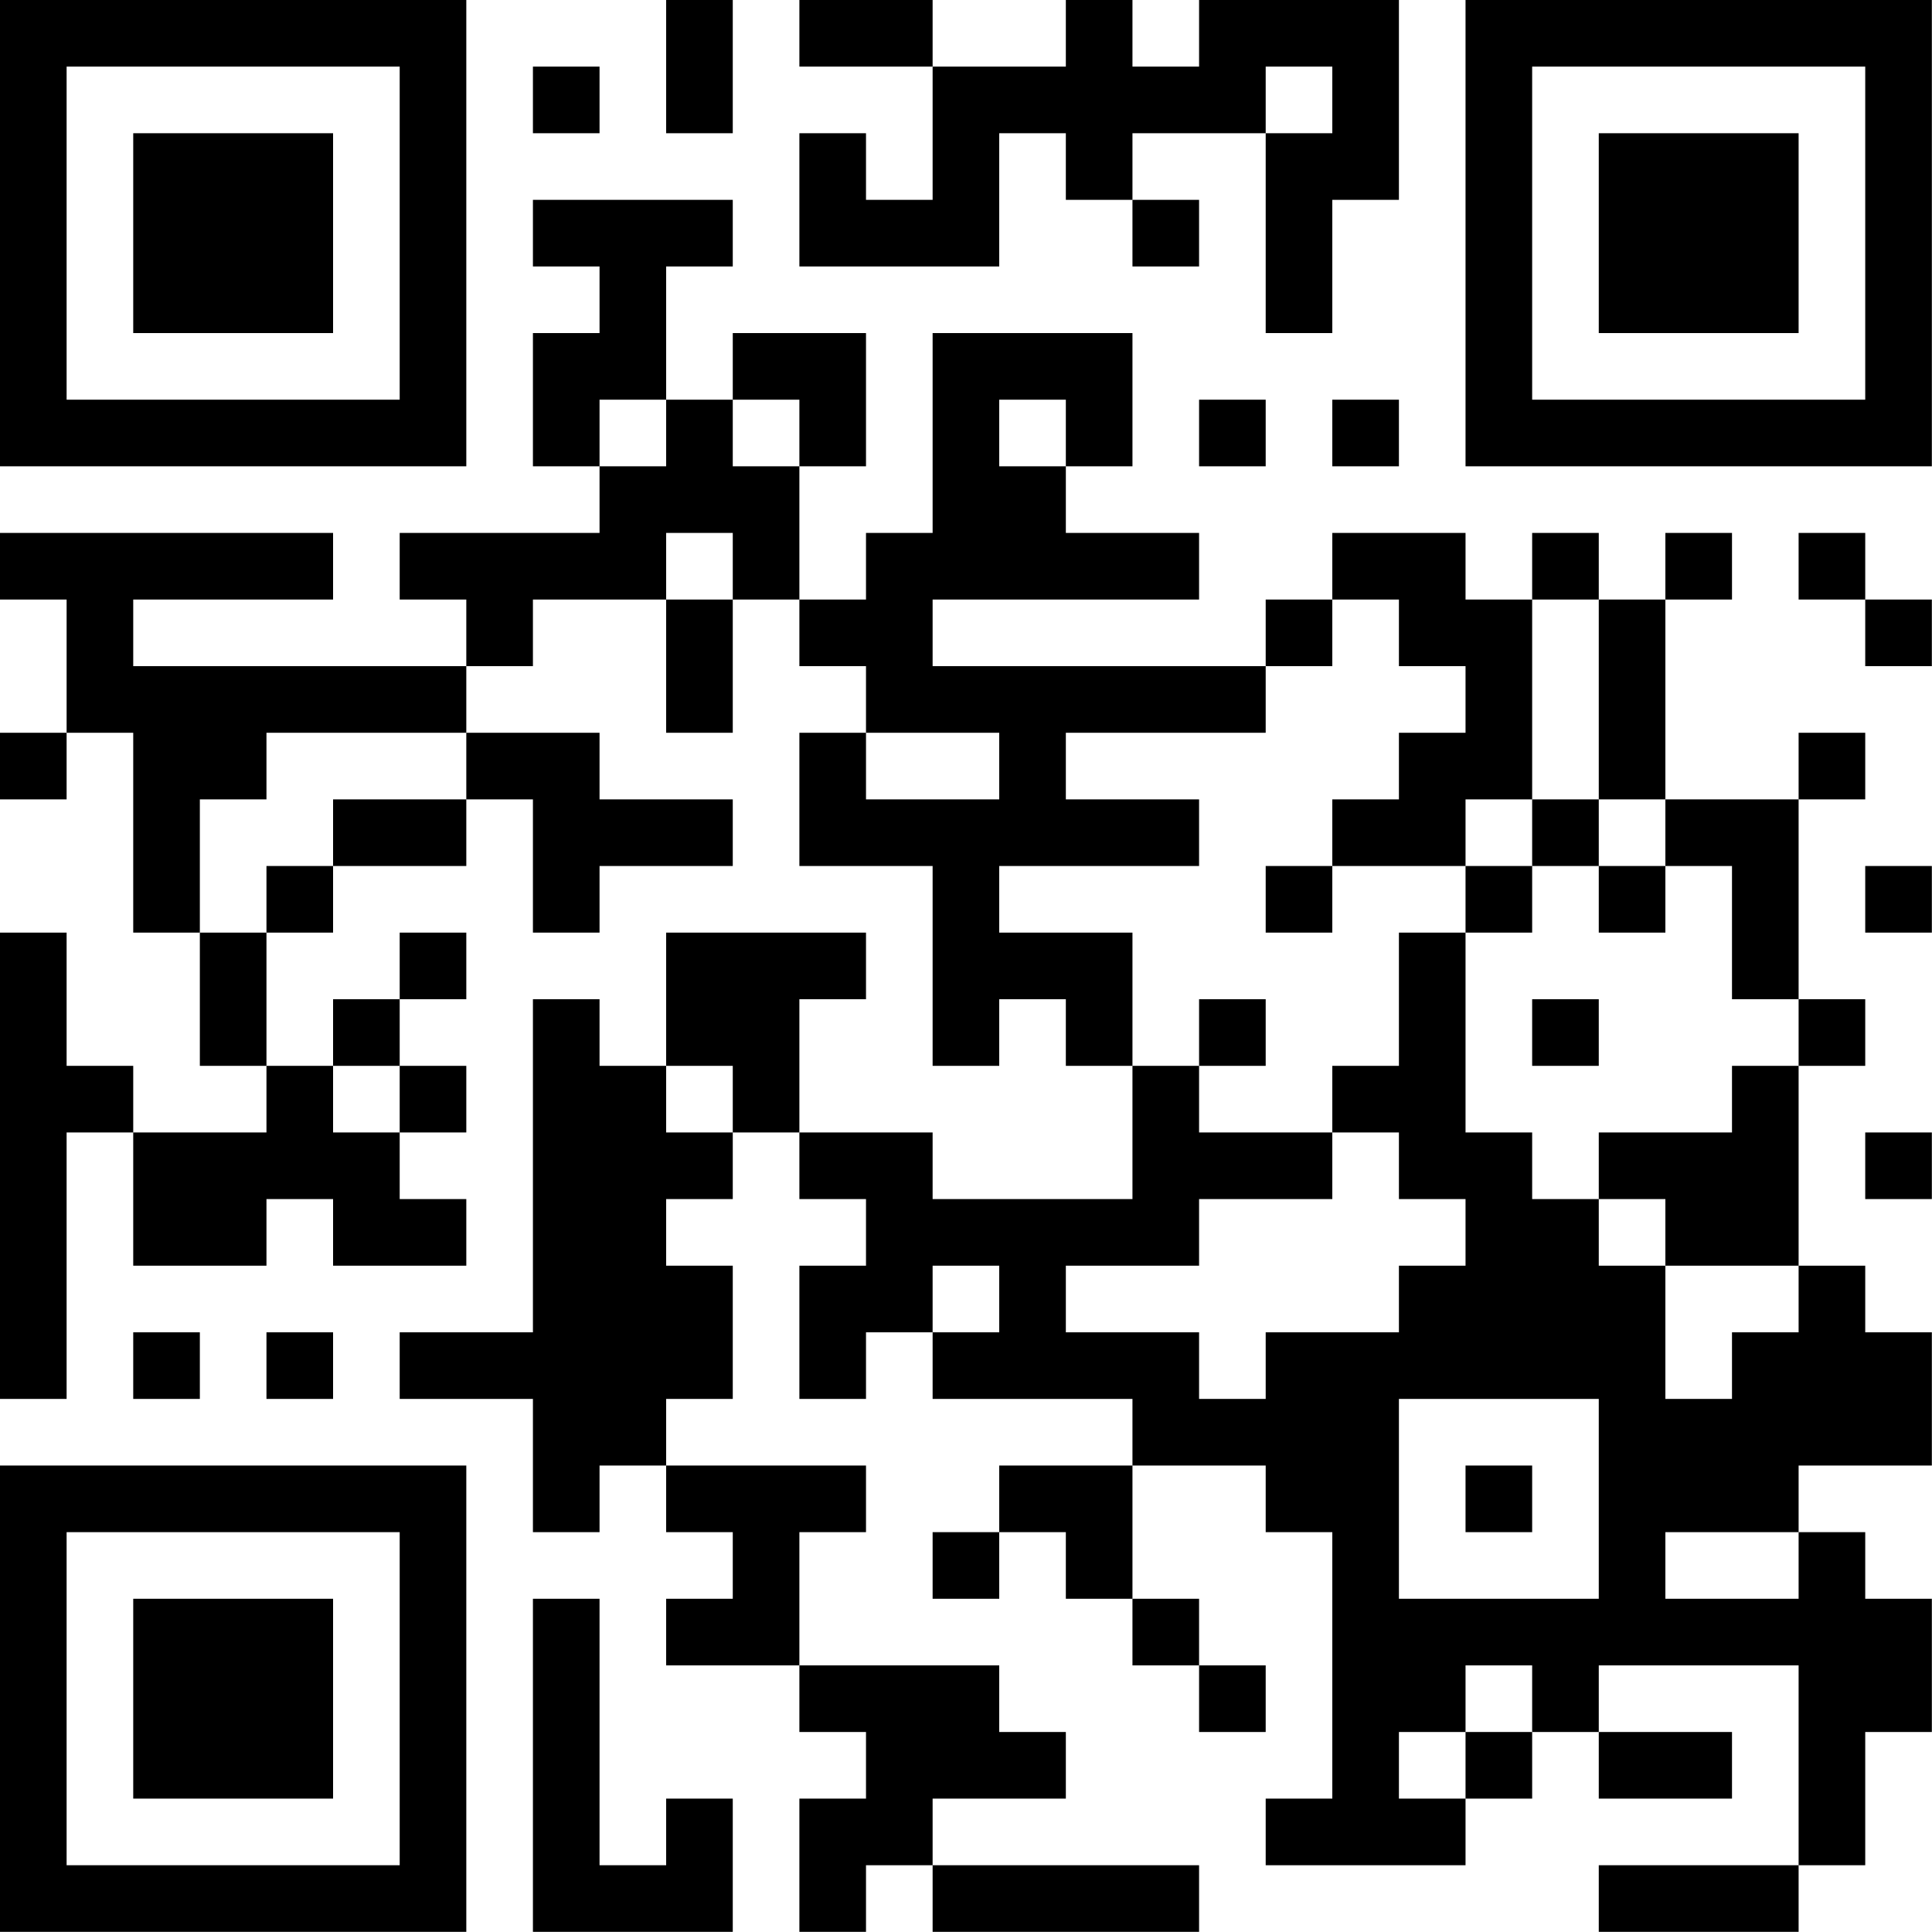
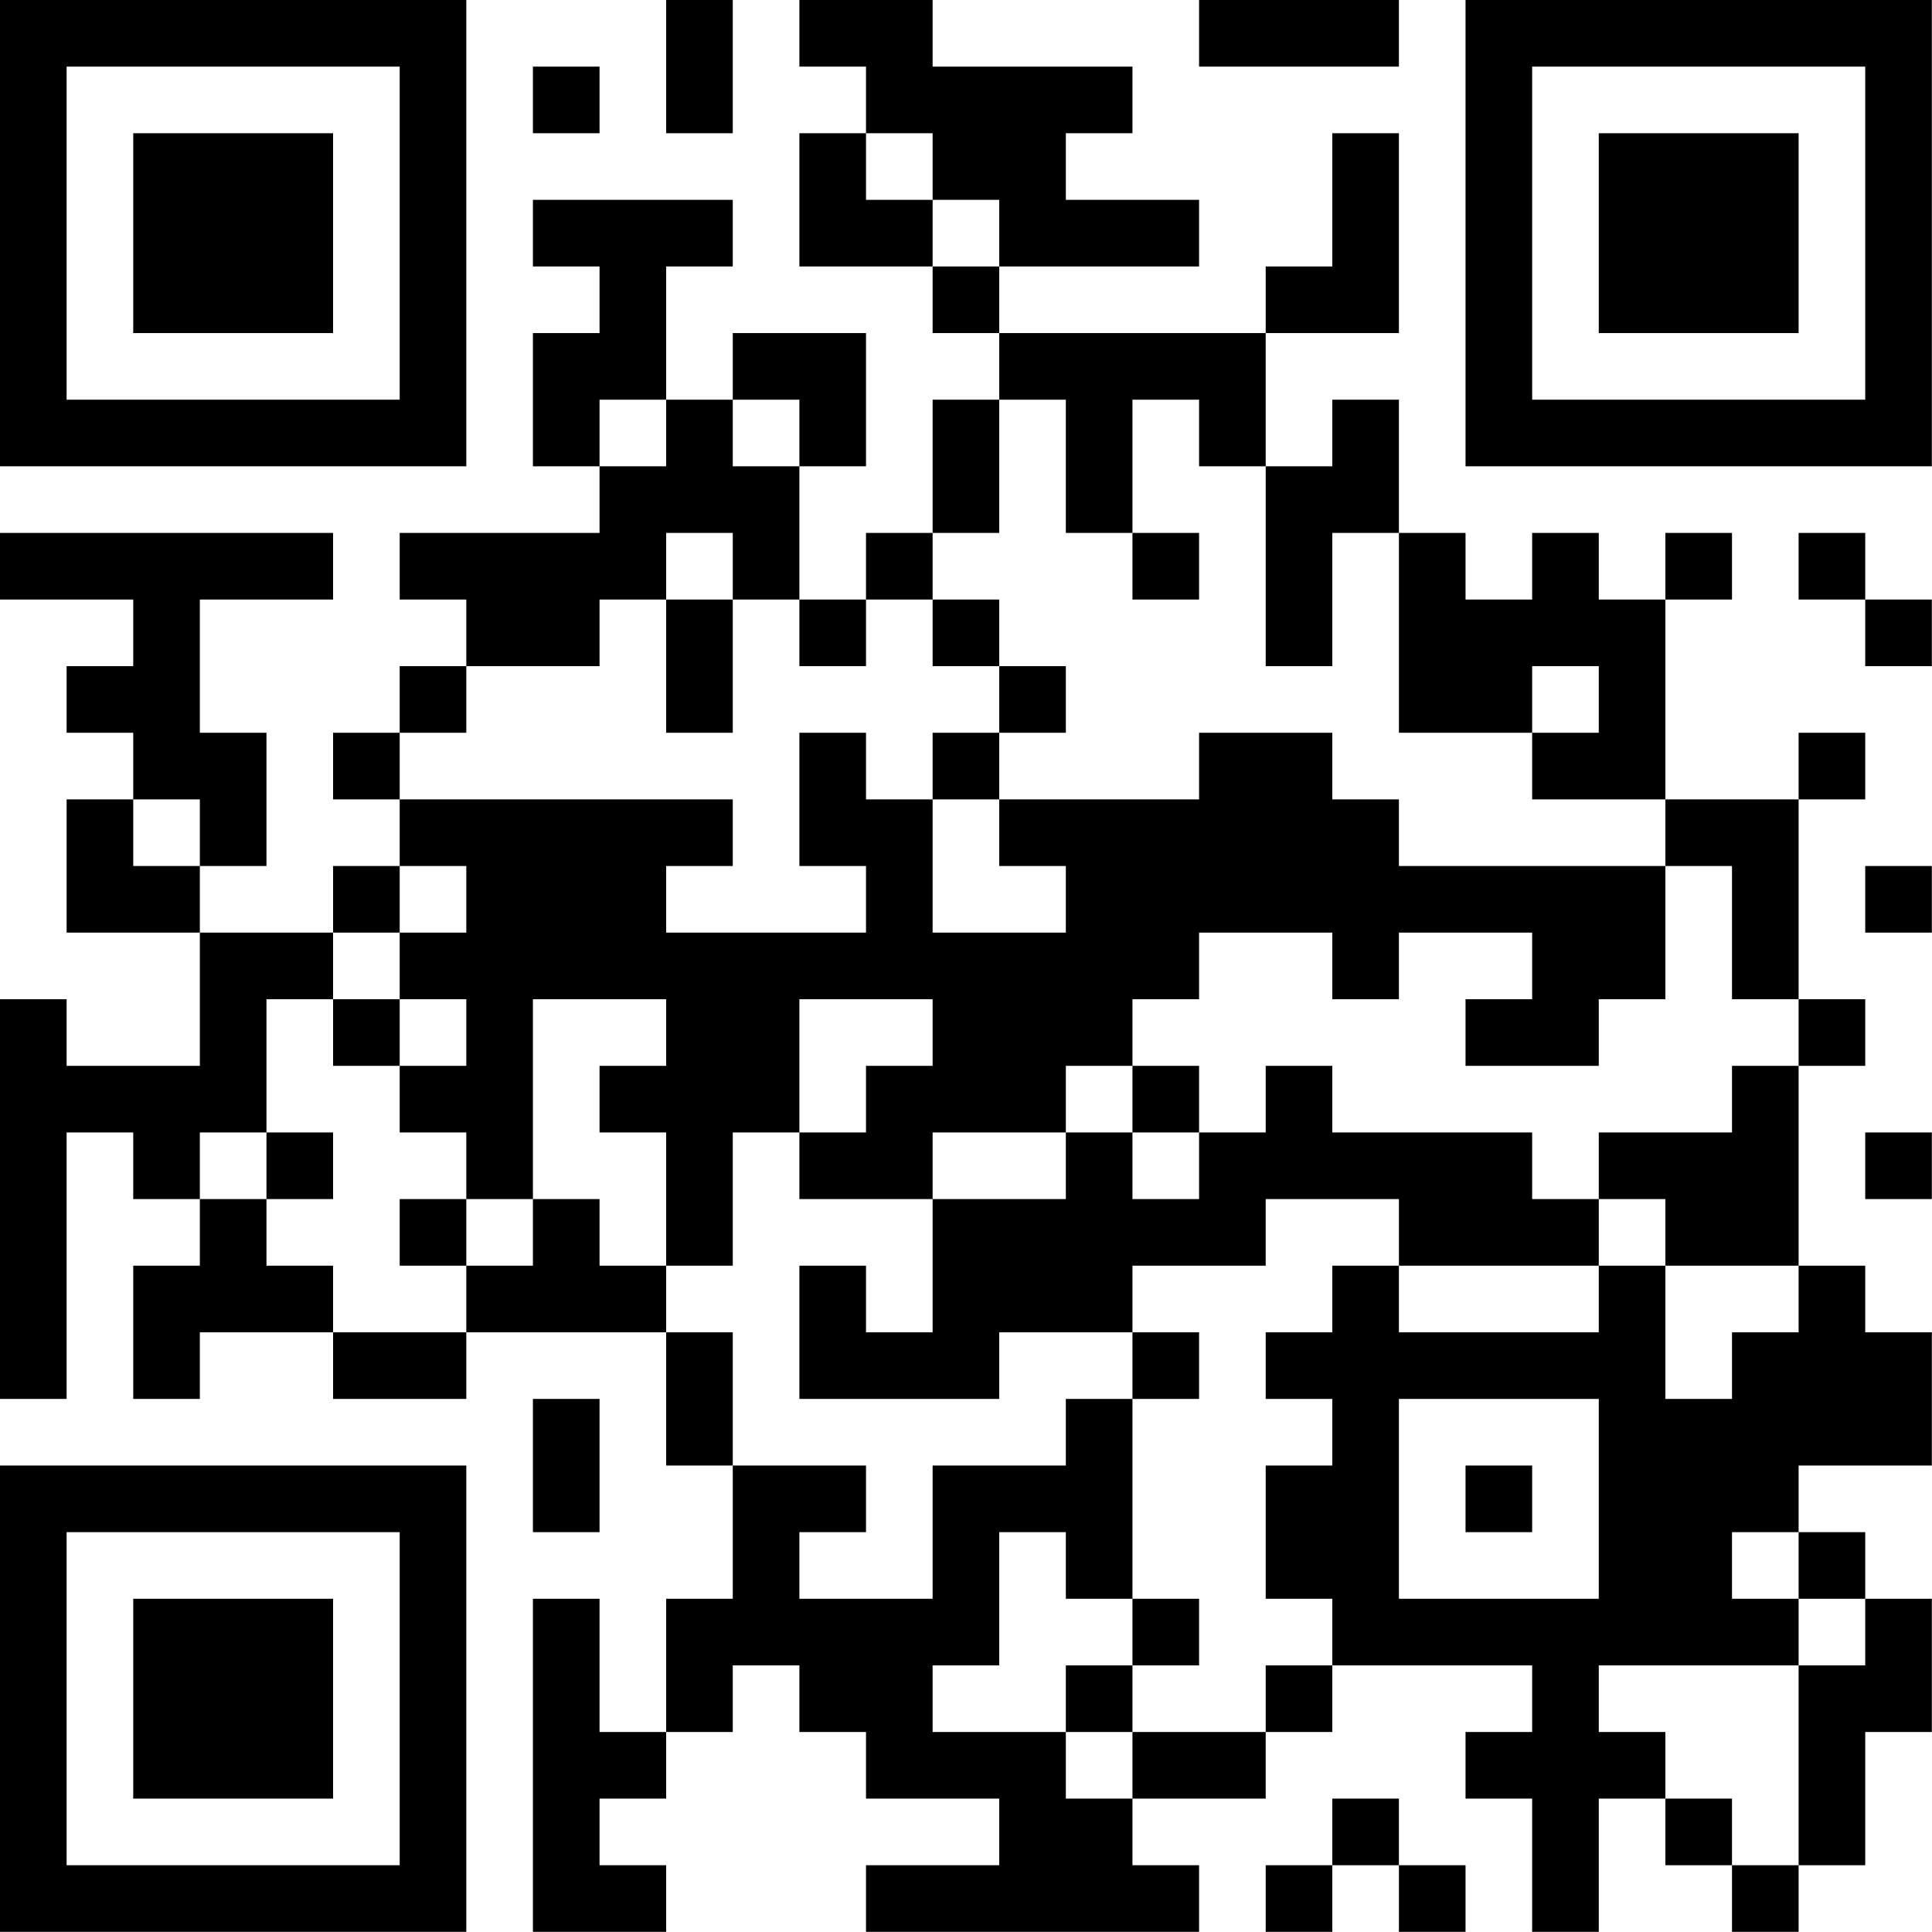
<svg xmlns="http://www.w3.org/2000/svg" version="1.1" width="100" height="100" viewBox="0 0 100 100">
  <rect x="0" y="0" width="100" height="100" fill="#ffffff" />
  <g transform="scale(3.448)">
    <g transform="translate(0,0)">
-       <path fill-rule="evenodd" d="M10 0L10 2L11 2L11 0ZM12 0L12 1L14 1L14 3L13 3L13 2L12 2L12 4L15 4L15 2L16 2L16 3L17 3L17 4L18 4L18 3L17 3L17 2L19 2L19 5L20 5L20 3L21 3L21 0L18 0L18 1L17 1L17 0L16 0L16 1L14 1L14 0ZM8 1L8 2L9 2L9 1ZM19 1L19 2L20 2L20 1ZM8 3L8 4L9 4L9 5L8 5L8 7L9 7L9 8L6 8L6 9L7 9L7 10L2 10L2 9L5 9L5 8L0 8L0 9L1 9L1 11L0 11L0 12L1 12L1 11L2 11L2 14L3 14L3 16L4 16L4 17L2 17L2 16L1 16L1 14L0 14L0 21L1 21L1 17L2 17L2 19L4 19L4 18L5 18L5 19L7 19L7 18L6 18L6 17L7 17L7 16L6 16L6 15L7 15L7 14L6 14L6 15L5 15L5 16L4 16L4 14L5 14L5 13L7 13L7 12L8 12L8 14L9 14L9 13L11 13L11 12L9 12L9 11L7 11L7 10L8 10L8 9L10 9L10 11L11 11L11 9L12 9L12 10L13 10L13 11L12 11L12 13L14 13L14 16L15 16L15 15L16 15L16 16L17 16L17 18L14 18L14 17L12 17L12 15L13 15L13 14L10 14L10 16L9 16L9 15L8 15L8 20L6 20L6 21L8 21L8 23L9 23L9 22L10 22L10 23L11 23L11 24L10 24L10 25L12 25L12 26L13 26L13 27L12 27L12 29L13 29L13 28L14 28L14 29L18 29L18 28L14 28L14 27L16 27L16 26L15 26L15 25L12 25L12 23L13 23L13 22L10 22L10 21L11 21L11 19L10 19L10 18L11 18L11 17L12 17L12 18L13 18L13 19L12 19L12 21L13 21L13 20L14 20L14 21L17 21L17 22L15 22L15 23L14 23L14 24L15 24L15 23L16 23L16 24L17 24L17 25L18 25L18 26L19 26L19 25L18 25L18 24L17 24L17 22L19 22L19 23L20 23L20 27L19 27L19 28L22 28L22 27L23 27L23 26L24 26L24 27L26 27L26 26L24 26L24 25L27 25L27 28L24 28L24 29L27 29L27 28L28 28L28 26L29 26L29 24L28 24L28 23L27 23L27 22L29 22L29 20L28 20L28 19L27 19L27 16L28 16L28 15L27 15L27 12L28 12L28 11L27 11L27 12L25 12L25 9L26 9L26 8L25 8L25 9L24 9L24 8L23 8L23 9L22 9L22 8L20 8L20 9L19 9L19 10L14 10L14 9L18 9L18 8L16 8L16 7L17 7L17 5L14 5L14 8L13 8L13 9L12 9L12 7L13 7L13 5L11 5L11 6L10 6L10 4L11 4L11 3ZM9 6L9 7L10 7L10 6ZM11 6L11 7L12 7L12 6ZM15 6L15 7L16 7L16 6ZM18 6L18 7L19 7L19 6ZM20 6L20 7L21 7L21 6ZM10 8L10 9L11 9L11 8ZM27 8L27 9L28 9L28 10L29 10L29 9L28 9L28 8ZM20 9L20 10L19 10L19 11L16 11L16 12L18 12L18 13L15 13L15 14L17 14L17 16L18 16L18 17L20 17L20 18L18 18L18 19L16 19L16 20L18 20L18 21L19 21L19 20L21 20L21 19L22 19L22 18L21 18L21 17L20 17L20 16L21 16L21 14L22 14L22 17L23 17L23 18L24 18L24 19L25 19L25 21L26 21L26 20L27 20L27 19L25 19L25 18L24 18L24 17L26 17L26 16L27 16L27 15L26 15L26 13L25 13L25 12L24 12L24 9L23 9L23 12L22 12L22 13L20 13L20 12L21 12L21 11L22 11L22 10L21 10L21 9ZM4 11L4 12L3 12L3 14L4 14L4 13L5 13L5 12L7 12L7 11ZM13 11L13 12L15 12L15 11ZM23 12L23 13L22 13L22 14L23 14L23 13L24 13L24 14L25 14L25 13L24 13L24 12ZM19 13L19 14L20 14L20 13ZM28 13L28 14L29 14L29 13ZM18 15L18 16L19 16L19 15ZM23 15L23 16L24 16L24 15ZM5 16L5 17L6 17L6 16ZM10 16L10 17L11 17L11 16ZM28 17L28 18L29 18L29 17ZM14 19L14 20L15 20L15 19ZM2 20L2 21L3 21L3 20ZM4 20L4 21L5 21L5 20ZM21 21L21 24L24 24L24 21ZM22 22L22 23L23 23L23 22ZM25 23L25 24L27 24L27 23ZM8 24L8 29L11 29L11 27L10 27L10 28L9 28L9 24ZM22 25L22 26L21 26L21 27L22 27L22 26L23 26L23 25ZM0 0L0 7L7 7L7 0ZM1 1L1 6L6 6L6 1ZM2 2L2 5L5 5L5 2ZM22 0L22 7L29 7L29 0ZM23 1L23 6L28 6L28 1ZM24 2L24 5L27 5L27 2ZM0 22L0 29L7 29L7 22ZM1 23L1 28L6 28L6 23ZM2 24L2 27L5 27L5 24Z" fill="#000000" />
+       <path fill-rule="evenodd" d="M10 0L10 2L11 2L11 0ZM12 0L12 1L13 1L13 2L12 2L12 4L14 4L14 5L15 5L15 6L14 6L14 8L13 8L13 9L12 9L12 7L13 7L13 5L11 5L11 6L10 6L10 4L11 4L11 3L8 3L8 4L9 4L9 5L8 5L8 7L9 7L9 8L6 8L6 9L7 9L7 10L6 10L6 11L5 11L5 12L6 12L6 13L5 13L5 14L3 14L3 13L4 13L4 11L3 11L3 9L5 9L5 8L0 8L0 9L2 9L2 10L1 10L1 11L2 11L2 12L1 12L1 14L3 14L3 16L1 16L1 15L0 15L0 21L1 21L1 17L2 17L2 18L3 18L3 19L2 19L2 21L3 21L3 20L5 20L5 21L7 21L7 20L10 20L10 22L11 22L11 24L10 24L10 26L9 26L9 24L8 24L8 29L10 29L10 28L9 28L9 27L10 27L10 26L11 26L11 25L12 25L12 26L13 26L13 27L15 27L15 28L13 28L13 29L18 29L18 28L17 28L17 27L19 27L19 26L20 26L20 25L23 25L23 26L22 26L22 27L23 27L23 29L24 29L24 27L25 27L25 28L26 28L26 29L27 29L27 28L28 28L28 26L29 26L29 24L28 24L28 23L27 23L27 22L29 22L29 20L28 20L28 19L27 19L27 16L28 16L28 15L27 15L27 12L28 12L28 11L27 11L27 12L25 12L25 9L26 9L26 8L25 8L25 9L24 9L24 8L23 8L23 9L22 9L22 8L21 8L21 6L20 6L20 7L19 7L19 5L21 5L21 2L20 2L20 4L19 4L19 5L15 5L15 4L18 4L18 3L16 3L16 2L17 2L17 1L14 1L14 0ZM18 0L18 1L21 1L21 0ZM8 1L8 2L9 2L9 1ZM13 2L13 3L14 3L14 4L15 4L15 3L14 3L14 2ZM9 6L9 7L10 7L10 6ZM11 6L11 7L12 7L12 6ZM15 6L15 8L14 8L14 9L13 9L13 10L12 10L12 9L11 9L11 8L10 8L10 9L9 9L9 10L7 10L7 11L6 11L6 12L11 12L11 13L10 13L10 14L13 14L13 13L12 13L12 11L13 11L13 12L14 12L14 14L16 14L16 13L15 13L15 12L18 12L18 11L20 11L20 12L21 12L21 13L25 13L25 15L24 15L24 16L22 16L22 15L23 15L23 14L21 14L21 15L20 15L20 14L18 14L18 15L17 15L17 16L16 16L16 17L14 17L14 18L12 18L12 17L13 17L13 16L14 16L14 15L12 15L12 17L11 17L11 19L10 19L10 17L9 17L9 16L10 16L10 15L8 15L8 18L7 18L7 17L6 17L6 16L7 16L7 15L6 15L6 14L7 14L7 13L6 13L6 14L5 14L5 15L4 15L4 17L3 17L3 18L4 18L4 19L5 19L5 20L7 20L7 19L8 19L8 18L9 18L9 19L10 19L10 20L11 20L11 22L13 22L13 23L12 23L12 24L14 24L14 22L16 22L16 21L17 21L17 24L16 24L16 23L15 23L15 25L14 25L14 26L16 26L16 27L17 27L17 26L19 26L19 25L20 25L20 24L19 24L19 22L20 22L20 21L19 21L19 20L20 20L20 19L21 19L21 20L24 20L24 19L25 19L25 21L26 21L26 20L27 20L27 19L25 19L25 18L24 18L24 17L26 17L26 16L27 16L27 15L26 15L26 13L25 13L25 12L23 12L23 11L24 11L24 10L23 10L23 11L21 11L21 8L20 8L20 10L19 10L19 7L18 7L18 6L17 6L17 8L16 8L16 6ZM17 8L17 9L18 9L18 8ZM27 8L27 9L28 9L28 10L29 10L29 9L28 9L28 8ZM10 9L10 11L11 11L11 9ZM14 9L14 10L15 10L15 11L14 11L14 12L15 12L15 11L16 11L16 10L15 10L15 9ZM2 12L2 13L3 13L3 12ZM28 13L28 14L29 14L29 13ZM5 15L5 16L6 16L6 15ZM17 16L17 17L16 17L16 18L14 18L14 20L13 20L13 19L12 19L12 21L15 21L15 20L17 20L17 21L18 21L18 20L17 20L17 19L19 19L19 18L21 18L21 19L24 19L24 18L23 18L23 17L20 17L20 16L19 16L19 17L18 17L18 16ZM4 17L4 18L5 18L5 17ZM17 17L17 18L18 18L18 17ZM28 17L28 18L29 18L29 17ZM6 18L6 19L7 19L7 18ZM8 21L8 23L9 23L9 21ZM21 21L21 24L24 24L24 21ZM22 22L22 23L23 23L23 22ZM26 23L26 24L27 24L27 25L24 25L24 26L25 26L25 27L26 27L26 28L27 28L27 25L28 25L28 24L27 24L27 23ZM17 24L17 25L16 25L16 26L17 26L17 25L18 25L18 24ZM20 27L20 28L19 28L19 29L20 29L20 28L21 28L21 29L22 29L22 28L21 28L21 27ZM0 0L0 7L7 7L7 0ZM1 1L1 6L6 6L6 1ZM2 2L2 5L5 5L5 2ZM22 0L22 7L29 7L29 0ZM23 1L23 6L28 6L28 1ZM24 2L24 5L27 5L27 2ZM0 22L0 29L7 29L7 22ZM1 23L1 28L6 28L6 23ZM2 24L2 27L5 27L5 24Z" fill="#000000" />
    </g>
  </g>
</svg>
